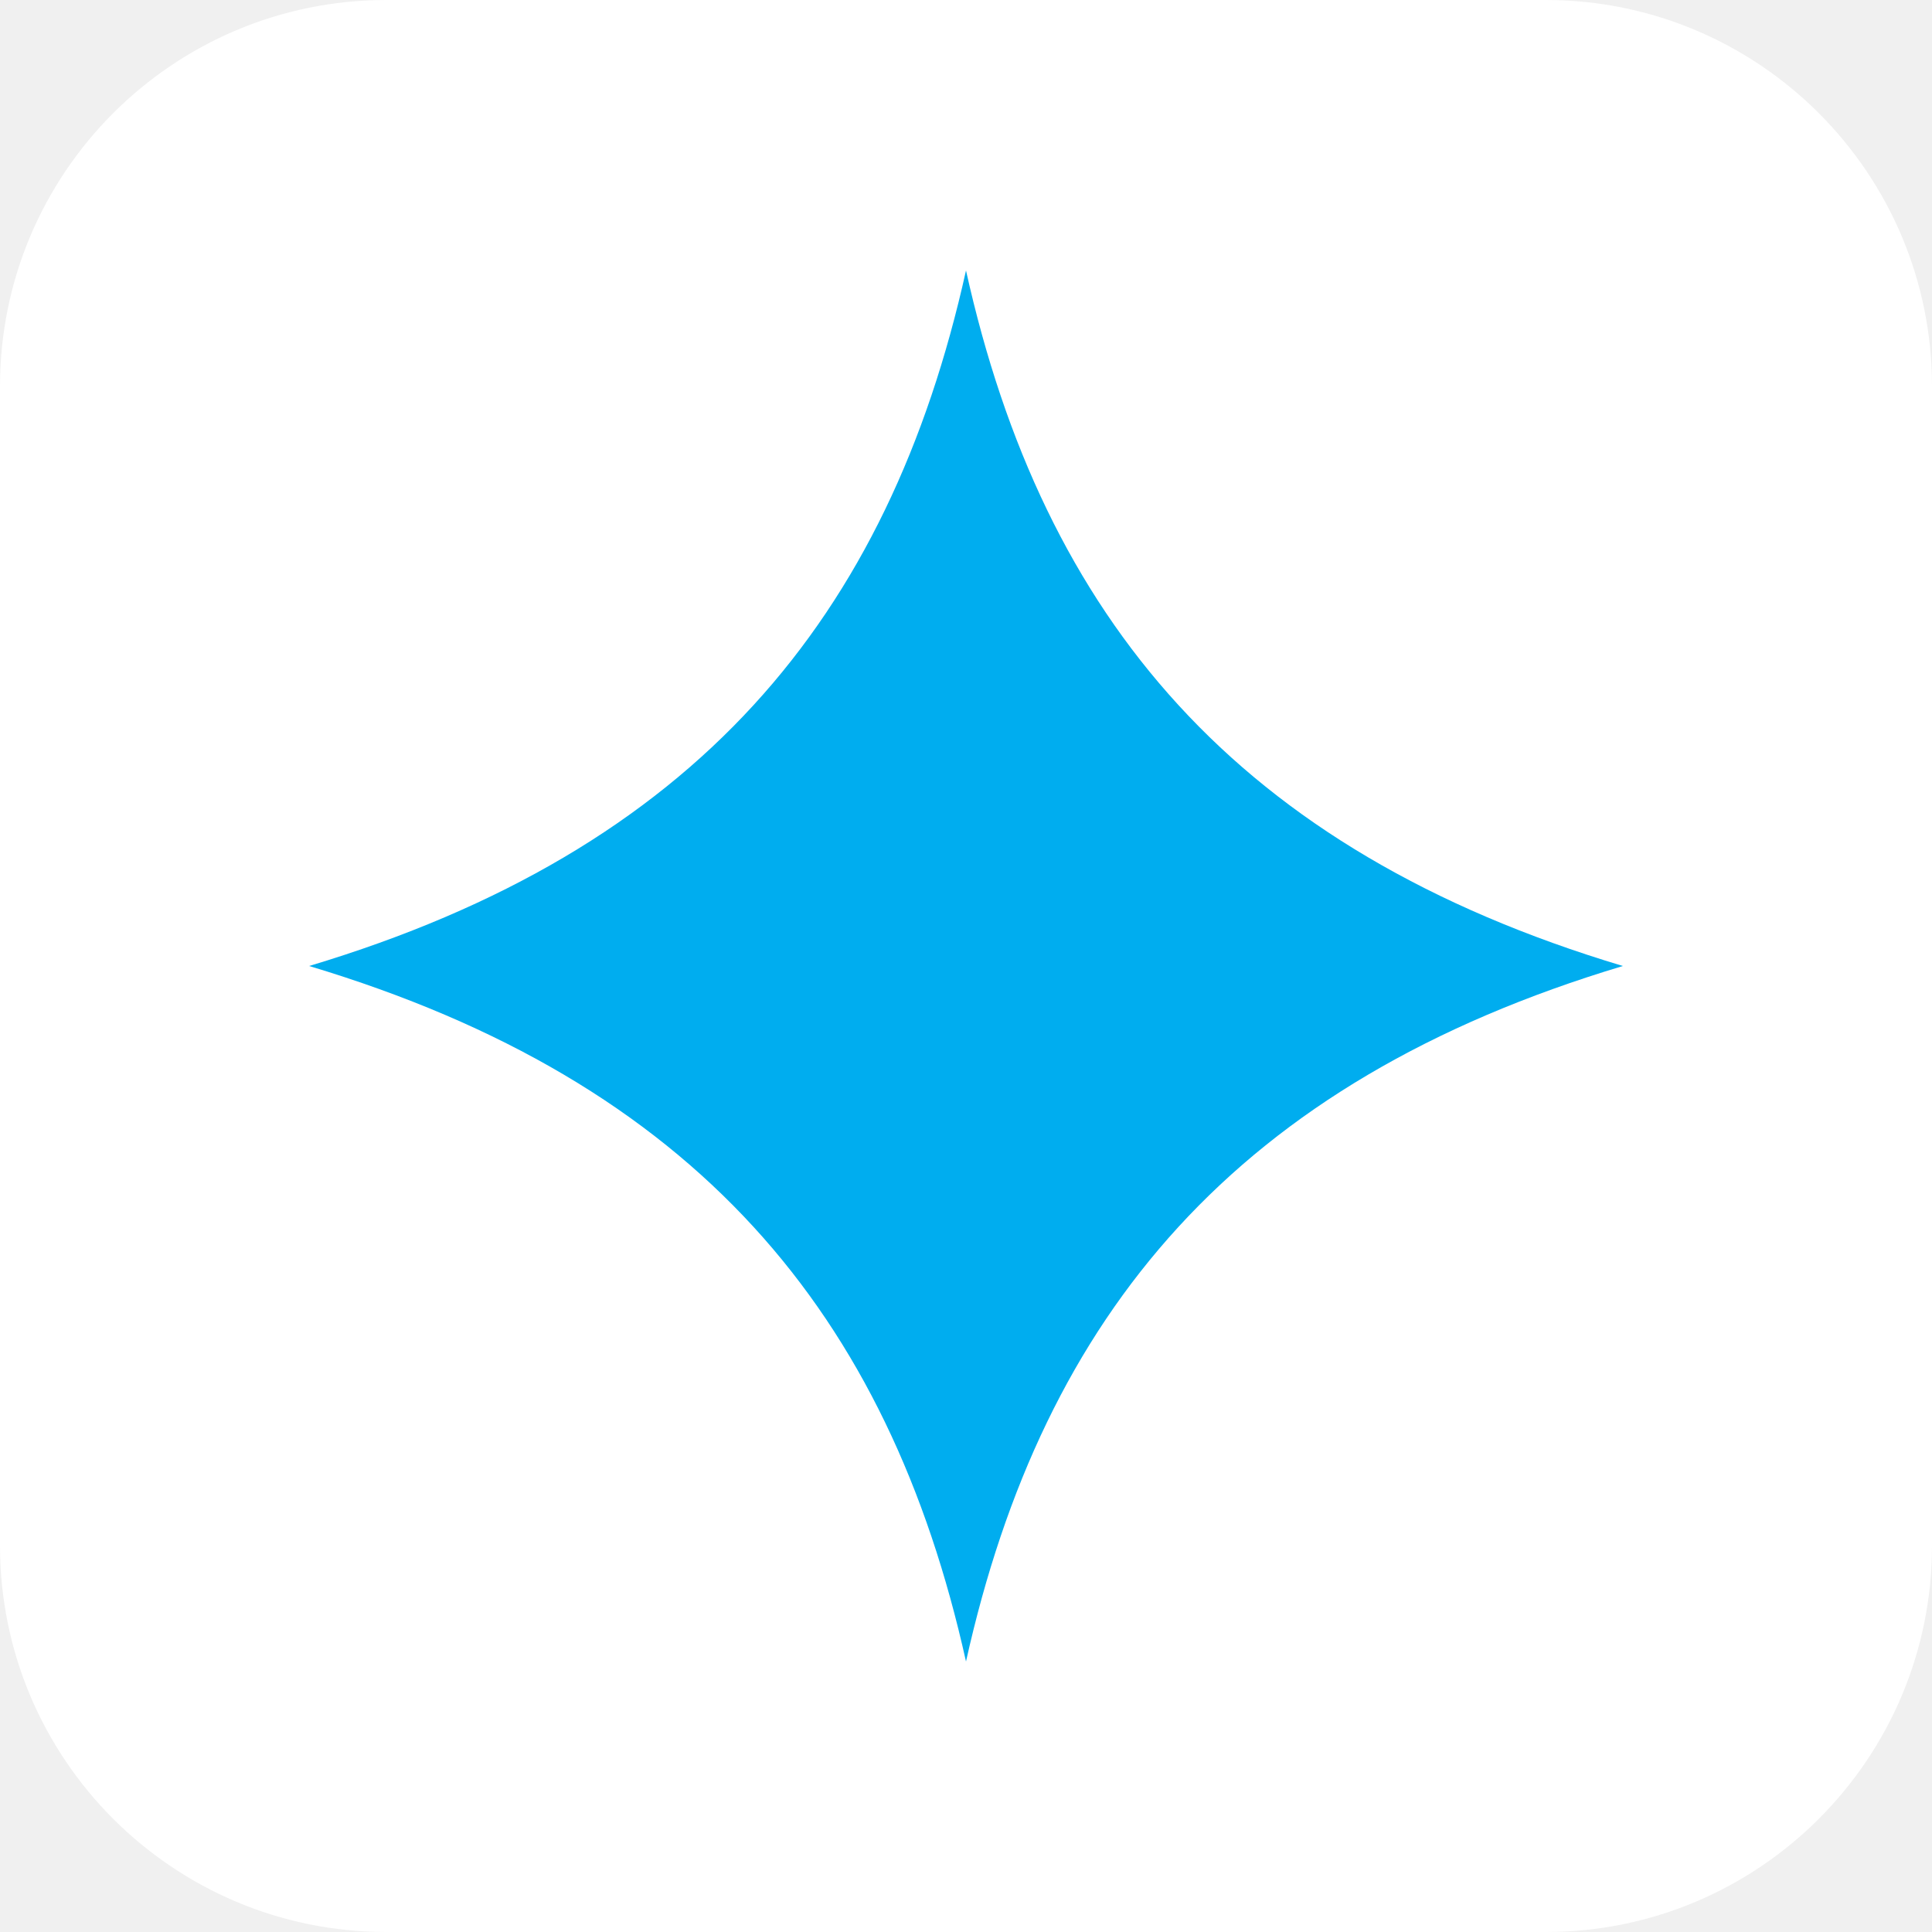
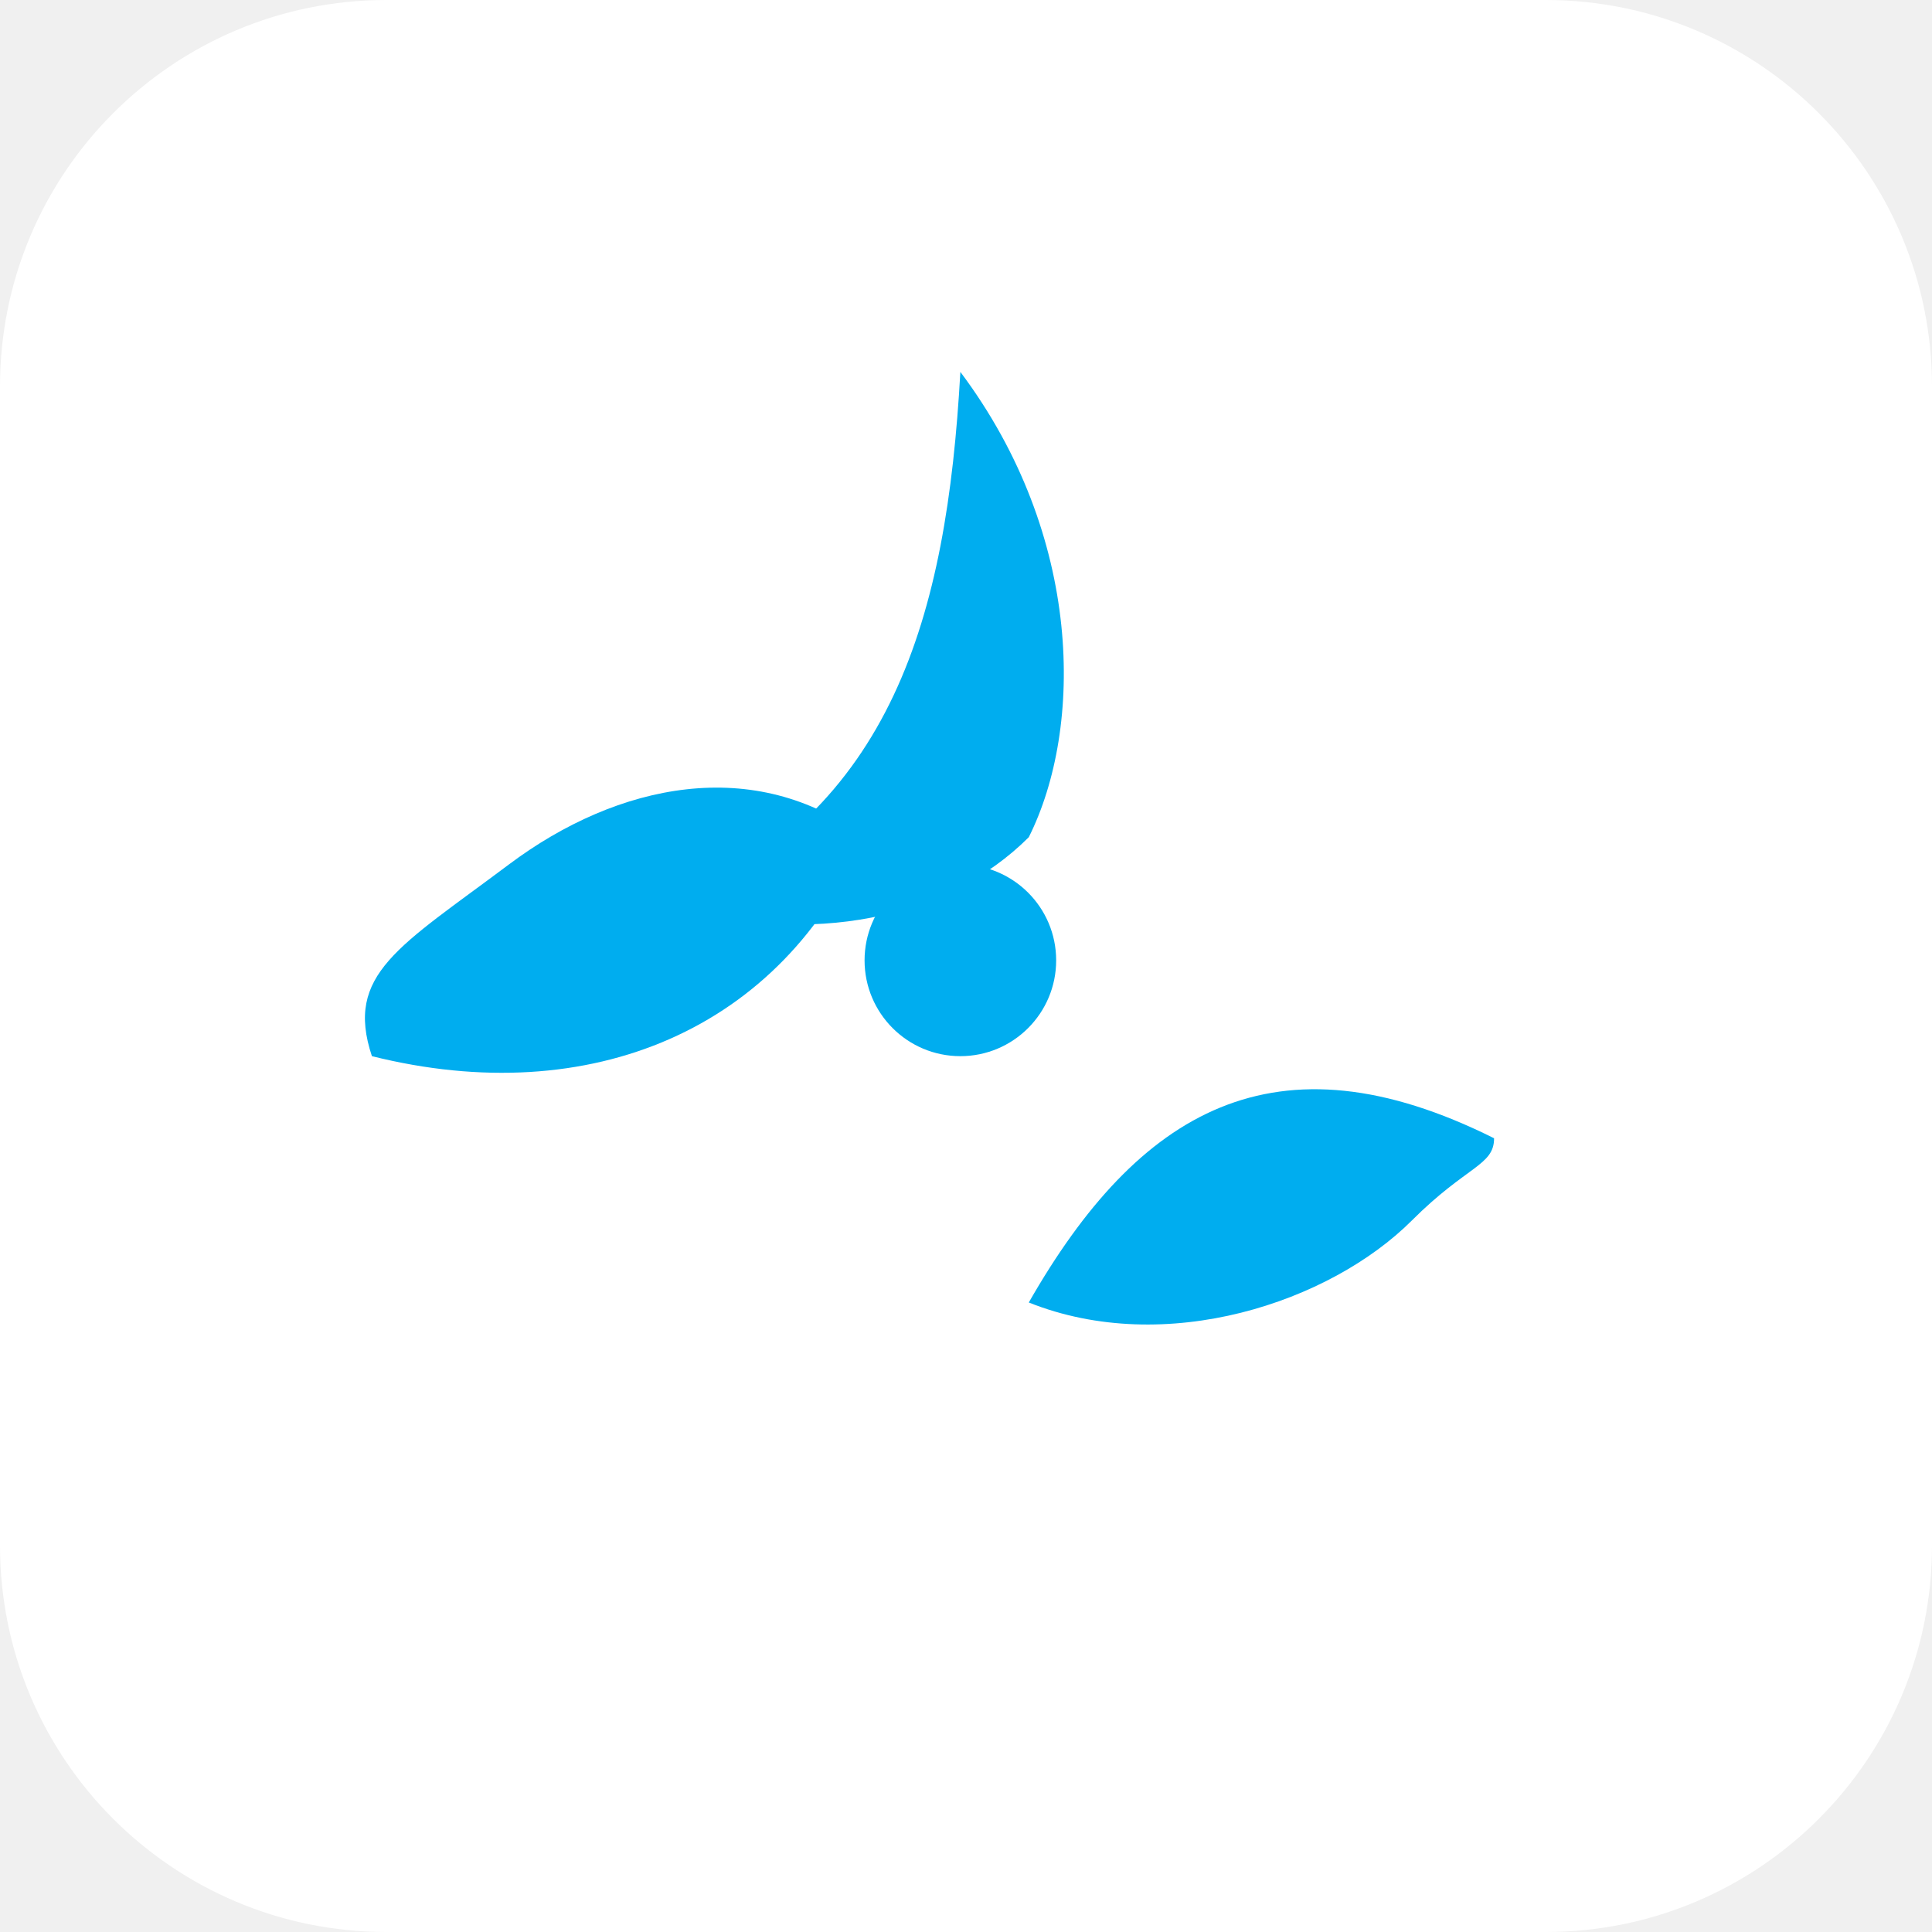
- <svg xmlns="http://www.w3.org/2000/svg" viewBox="0 0 100 100">
-   <rect width="100" height="100" rx="20" fill="#ffffff" />
-   <path d="M 50,14 C 54,32 64,44 84,50 C 64,56 54,68 50,86 C 46,68 36,56 16,50 C 36,44 46,32 50,14 Z" fill="#00adef" />
+ <svg xmlns="http://www.w3.org/2000/svg" viewBox="0 0 120 120" width="100%" height="100%">
+   <rect width="120" height="120" rx="24" fill="#ffffff" />
+   <g transform="translate(18, 18) scale(0.85)">
+     <path d="M 49,6 C 48,24 44,38 28,45 C 38,48 48,46 54,40 C 58,32 58,18 49,6 Z" fill="#00adef" />
+     <path d="M 6,56 C 22,60 36,54 42,40 C 34,34 24,36 16,42 C 8,48 4,50 6,56 Z" fill="#00adef" />
+     <path d="M 88,62 C 72,54 62,60 54,74 C 64,78 76,74 82,68 C 86,64 88,64 88,62 Z" fill="#00adef" />
+     <circle cx="49" cy="49" r="7" fill="#00adef" />
+   </g>
</svg>
